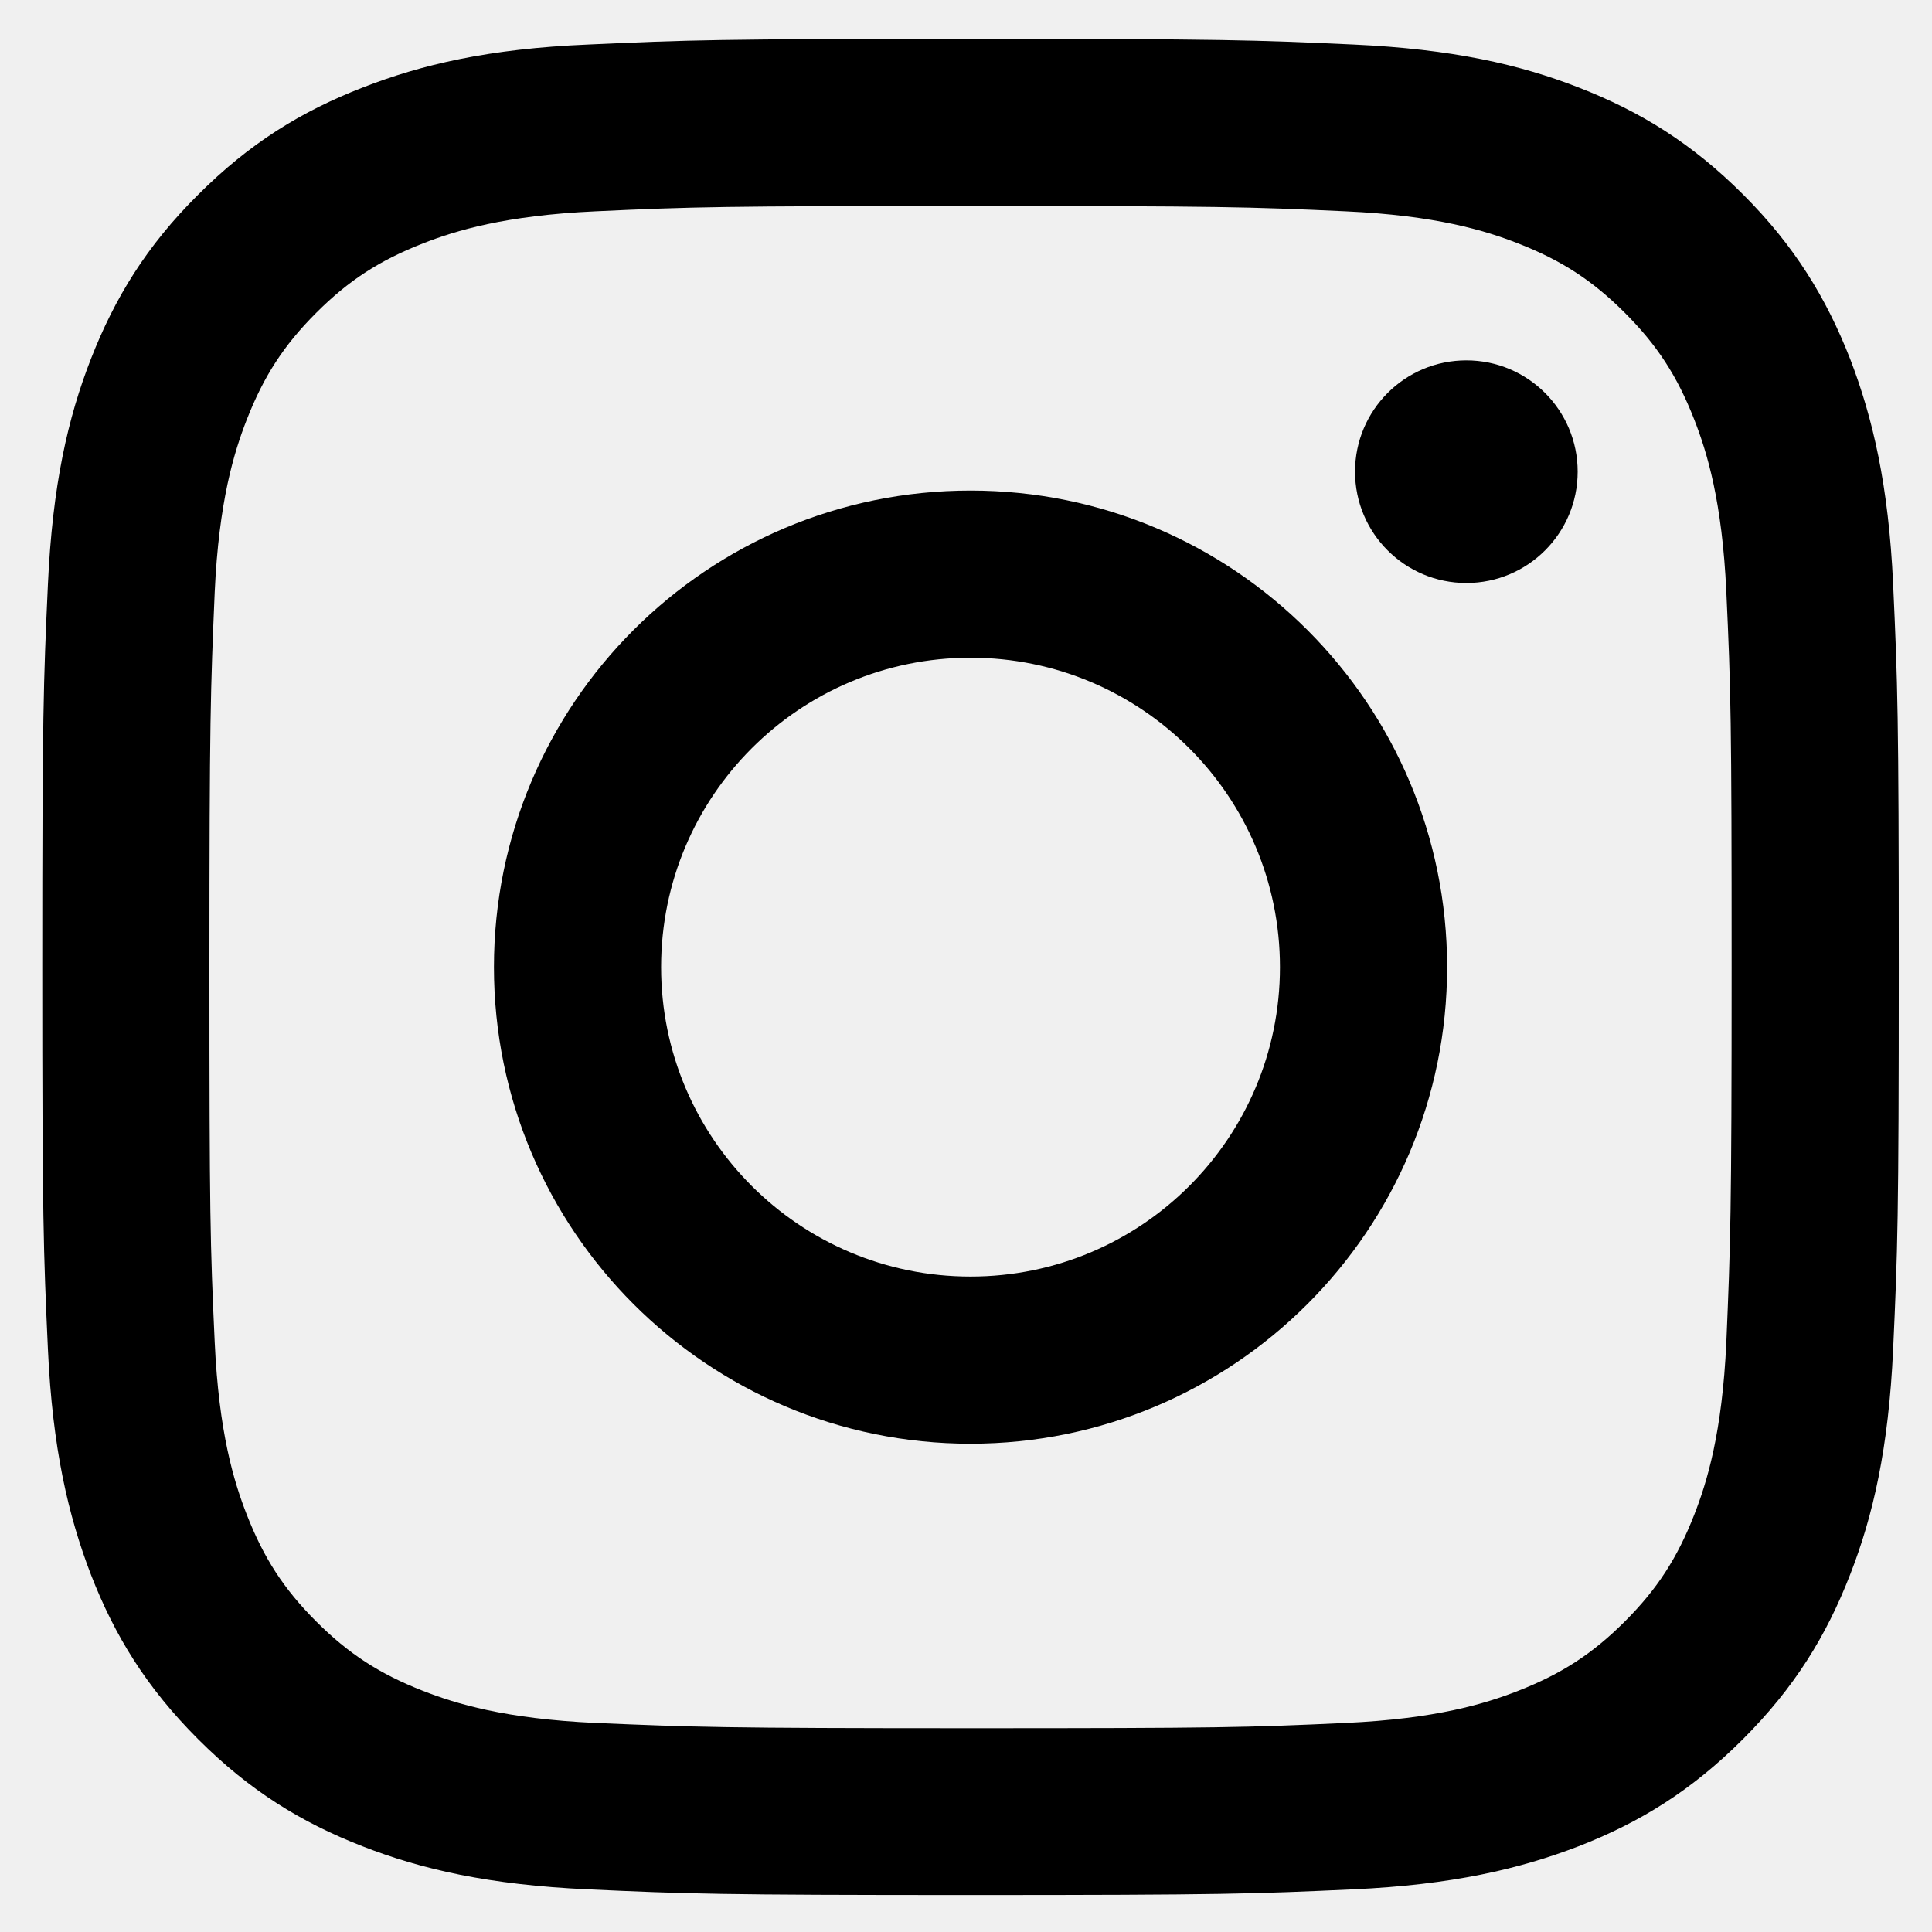
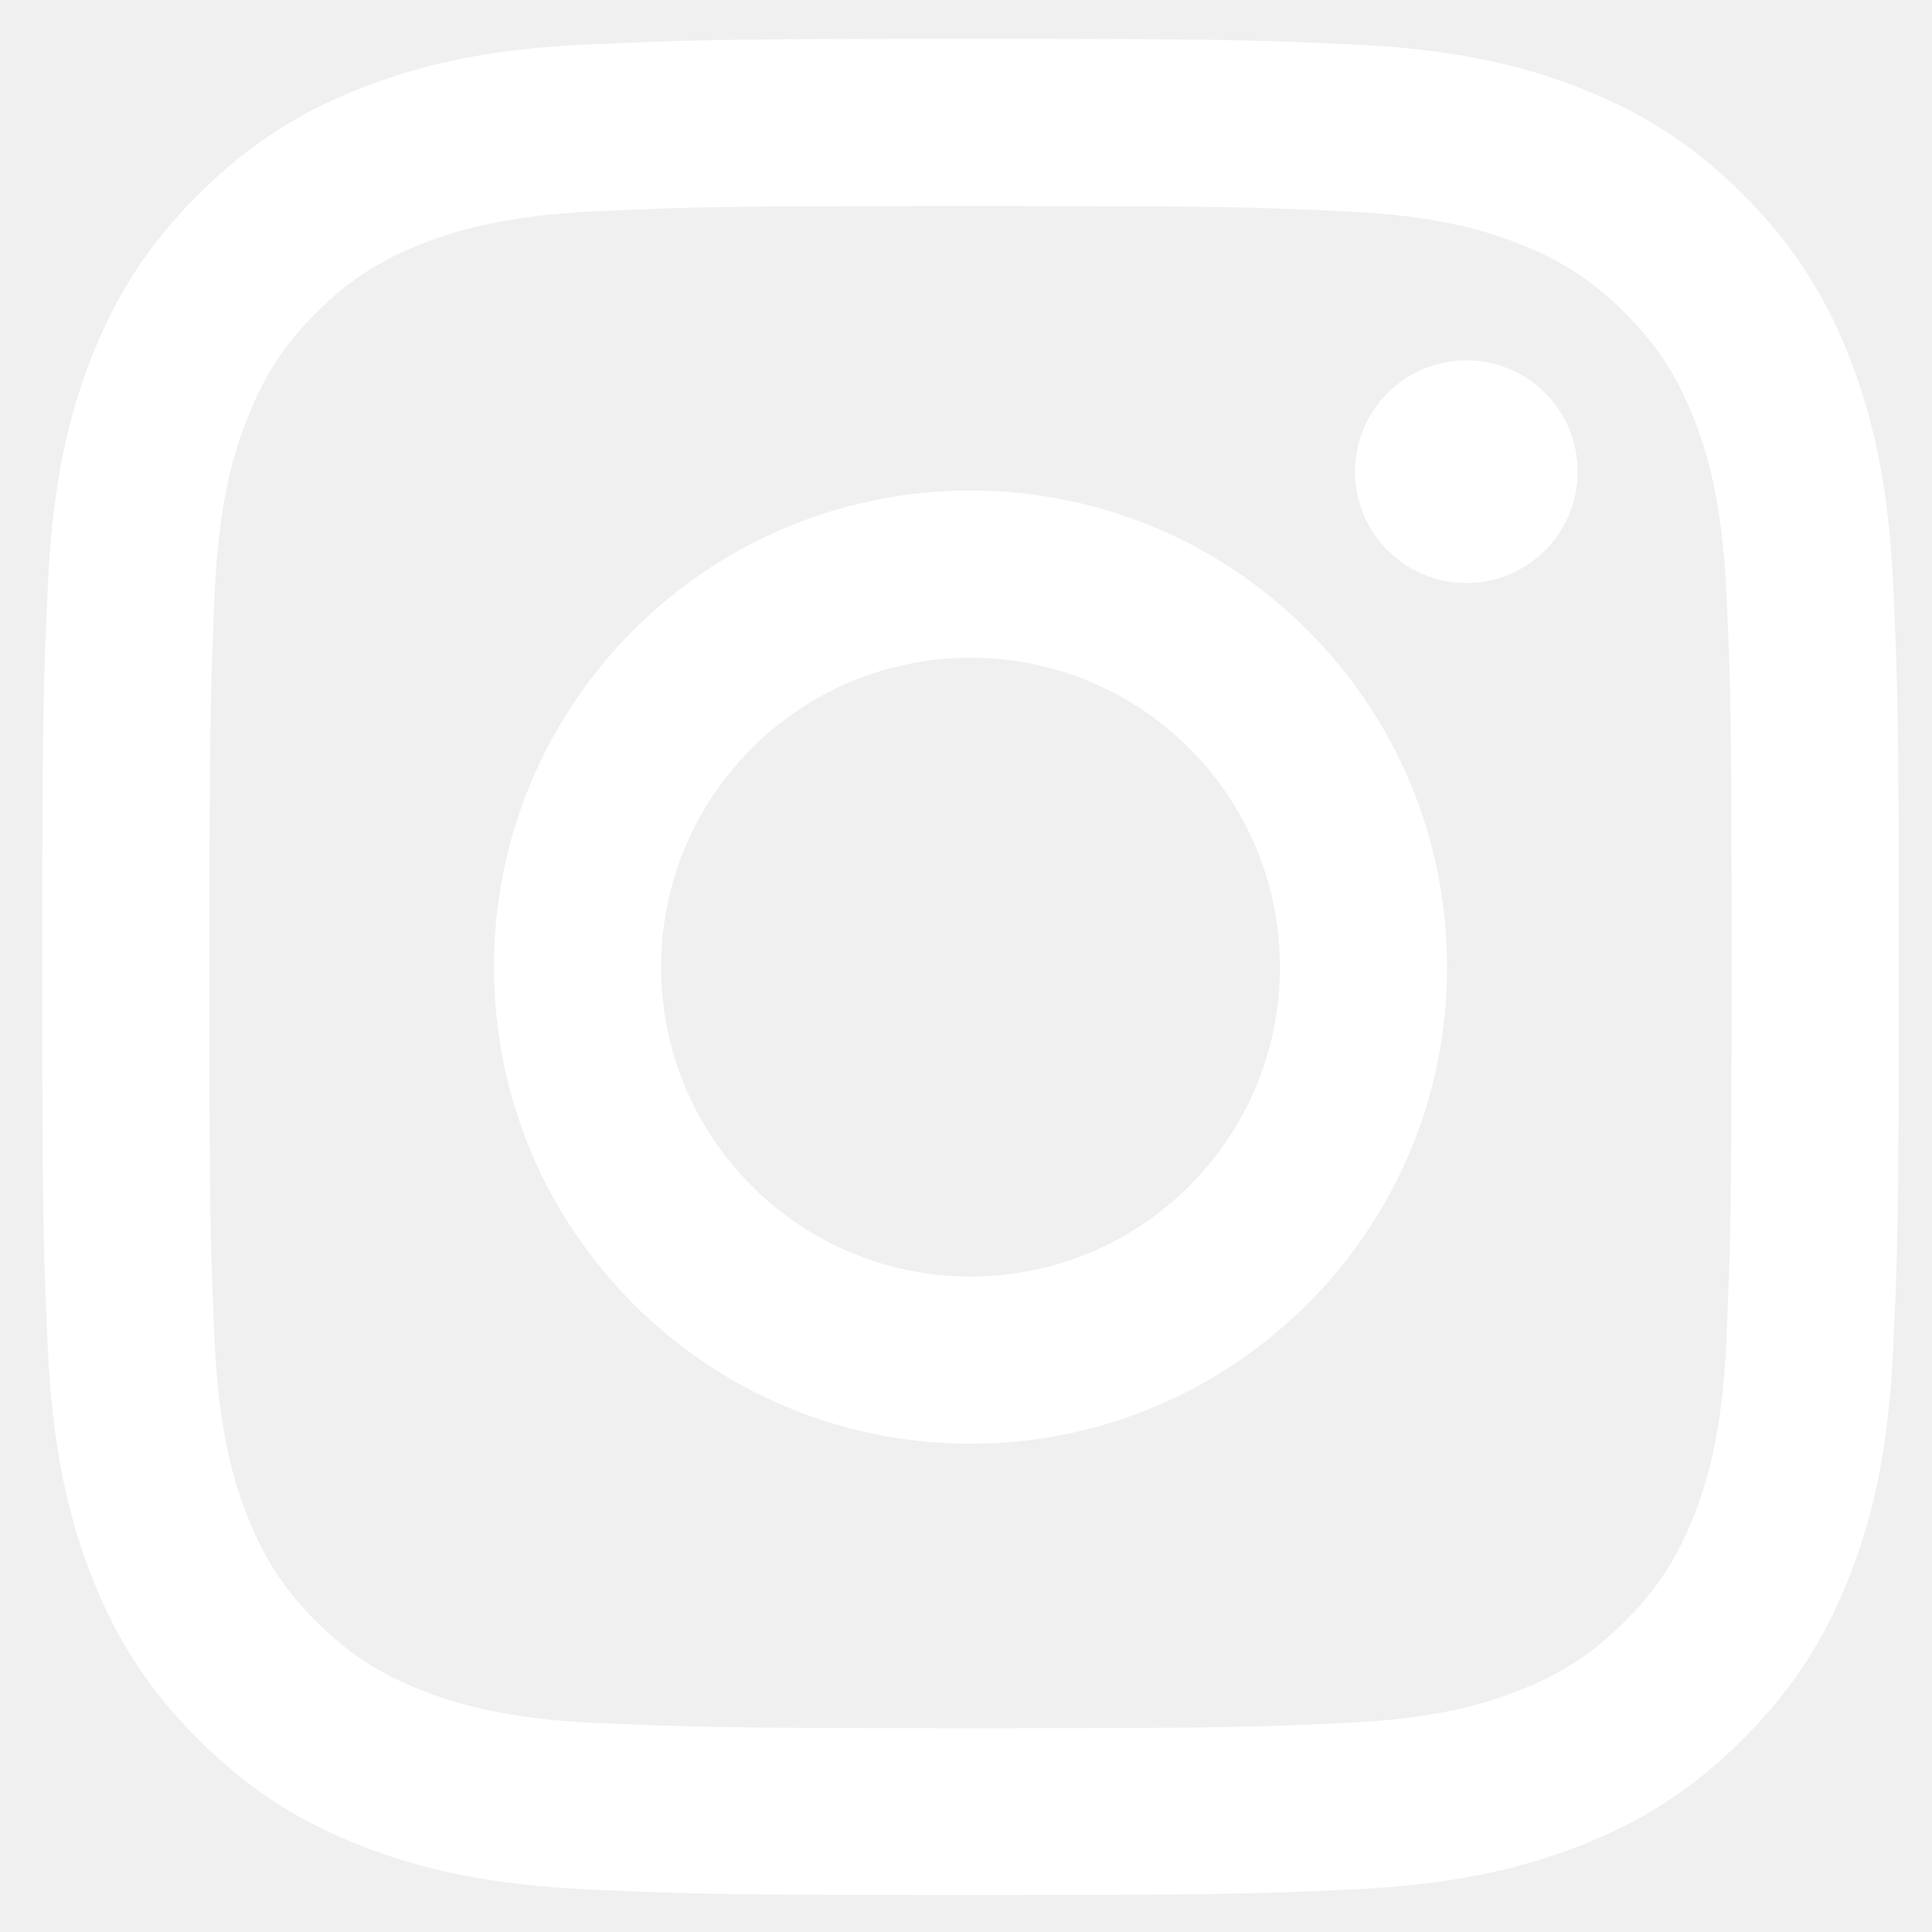
- <svg xmlns="http://www.w3.org/2000/svg" style="enable-background:new 0 0 512 512;" version="1.1" viewBox="0 0 512 512" xml:space="preserve">
+ <svg xmlns="http://www.w3.org/2000/svg" style="enable-background:new 0 0 512 512;" version="1.1" viewBox="0 0 512 512" xml:space="preserve" fill="white">
  <g id="Edges" />
  <g id="Symbol">
    <g>
      <radialGradient cx="56.35" cy="19.218" gradientTransform="matrix(0.9986 -5.233596e-02 4.448556e-02 0.8488 -36.9742 443.8014)" gradientUnits="userSpaceOnUse" id="SVGID_1_" r="711.335">
        <stop offset="0" style="stop-color:#FED576" />
        <stop offset="0.263" style="stop-color:#F47133" />
        <stop offset="0.609" style="stop-color:#BC3081" />
        <stop offset="1" style="stop-color:#4C63D2" />
      </radialGradient>
      <path class="st0" d="M96.1,23.2c-16.2,6.3-29.9,14.7-43.6,28.4C38.8,65.2,30.4,79,24.1,95.1c-6.1,15.6-10.2,33.5-11.4,59.7    c-1.2,26.2-1.5,34.6-1.5,101.4s0.3,75.2,1.5,101.4c1.2,26.2,5.4,44.1,11.4,59.7c6.3,16.2,14.7,29.9,28.4,43.6    c13.7,13.7,27.4,22.1,43.6,28.4c15.6,6.1,33.5,10.2,59.7,11.4c26.2,1.2,34.6,1.5,101.4,1.5c66.8,0,75.2-0.3,101.4-1.5    c26.2-1.2,44.1-5.4,59.7-11.4c16.2-6.3,29.9-14.7,43.6-28.4c13.7-13.7,22.1-27.4,28.4-43.6c6.1-15.6,10.2-33.5,11.4-59.7    c1.2-26.2,1.5-34.6,1.5-101.4s-0.3-75.2-1.5-101.4c-1.2-26.2-5.4-44.1-11.4-59.7C484,79,475.6,65.2,462,51.6    c-13.7-13.7-27.4-22.1-43.6-28.4c-15.6-6.1-33.5-10.2-59.7-11.4c-26.2-1.2-34.6-1.5-101.4-1.5s-75.2,0.3-101.4,1.5    C129.6,12.9,111.7,17.1,96.1,23.2z M356.6,56c24,1.1,37,5.1,45.7,8.5c11.5,4.5,19.7,9.8,28.3,18.4c8.6,8.6,13.9,16.8,18.4,28.3    c3.4,8.7,7.4,21.7,8.5,45.7c1.2,25.9,1.4,33.7,1.4,99.4s-0.3,73.5-1.4,99.4c-1.1,24-5.1,37-8.5,45.7c-4.5,11.5-9.8,19.7-18.4,28.3    c-8.6,8.6-16.8,13.9-28.3,18.4c-8.7,3.4-21.7,7.4-45.7,8.5c-25.9,1.2-33.7,1.4-99.4,1.4s-73.5-0.3-99.4-1.4    c-24-1.1-37-5.1-45.7-8.5c-11.5-4.5-19.7-9.8-28.3-18.4c-8.6-8.6-13.9-16.8-18.4-28.3c-3.4-8.7-7.4-21.7-8.5-45.7    c-1.2-25.9-1.4-33.7-1.4-99.4s0.3-73.5,1.4-99.4c1.1-24,5.1-37,8.5-45.7c4.5-11.5,9.8-19.7,18.4-28.3c8.6-8.6,16.8-13.9,28.3-18.4    c8.7-3.4,21.7-7.4,45.7-8.5c25.9-1.2,33.7-1.4,99.4-1.4S330.7,54.8,356.6,56z" />
      <radialGradient cx="154.073" cy="134.55" gradientTransform="matrix(0.9986 -5.233596e-02 4.448556e-02 0.8488 -24.3617 253.2946)" gradientUnits="userSpaceOnUse" id="SVGID_2_" r="365.28">
        <stop offset="0" style="stop-color:#FED576" />
        <stop offset="0.263" style="stop-color:#F47133" />
        <stop offset="0.609" style="stop-color:#BC3081" />
        <stop offset="1" style="stop-color:#4C63D2" />
      </radialGradient>
      <path class="st1" d="M130.9,256.3c0,69.8,56.6,126.3,126.3,126.3s126.3-56.6,126.3-126.3S327,130,257.2,130    S130.9,186.5,130.9,256.3z M339.2,256.3c0,45.3-36.7,82-82,82s-82-36.7-82-82c0-45.3,36.7-82,82-82S339.2,211,339.2,256.3z" />
      <circle class="st2" cx="388.6" cy="125" r="29.5" />
    </g>
  </g>
</svg>
